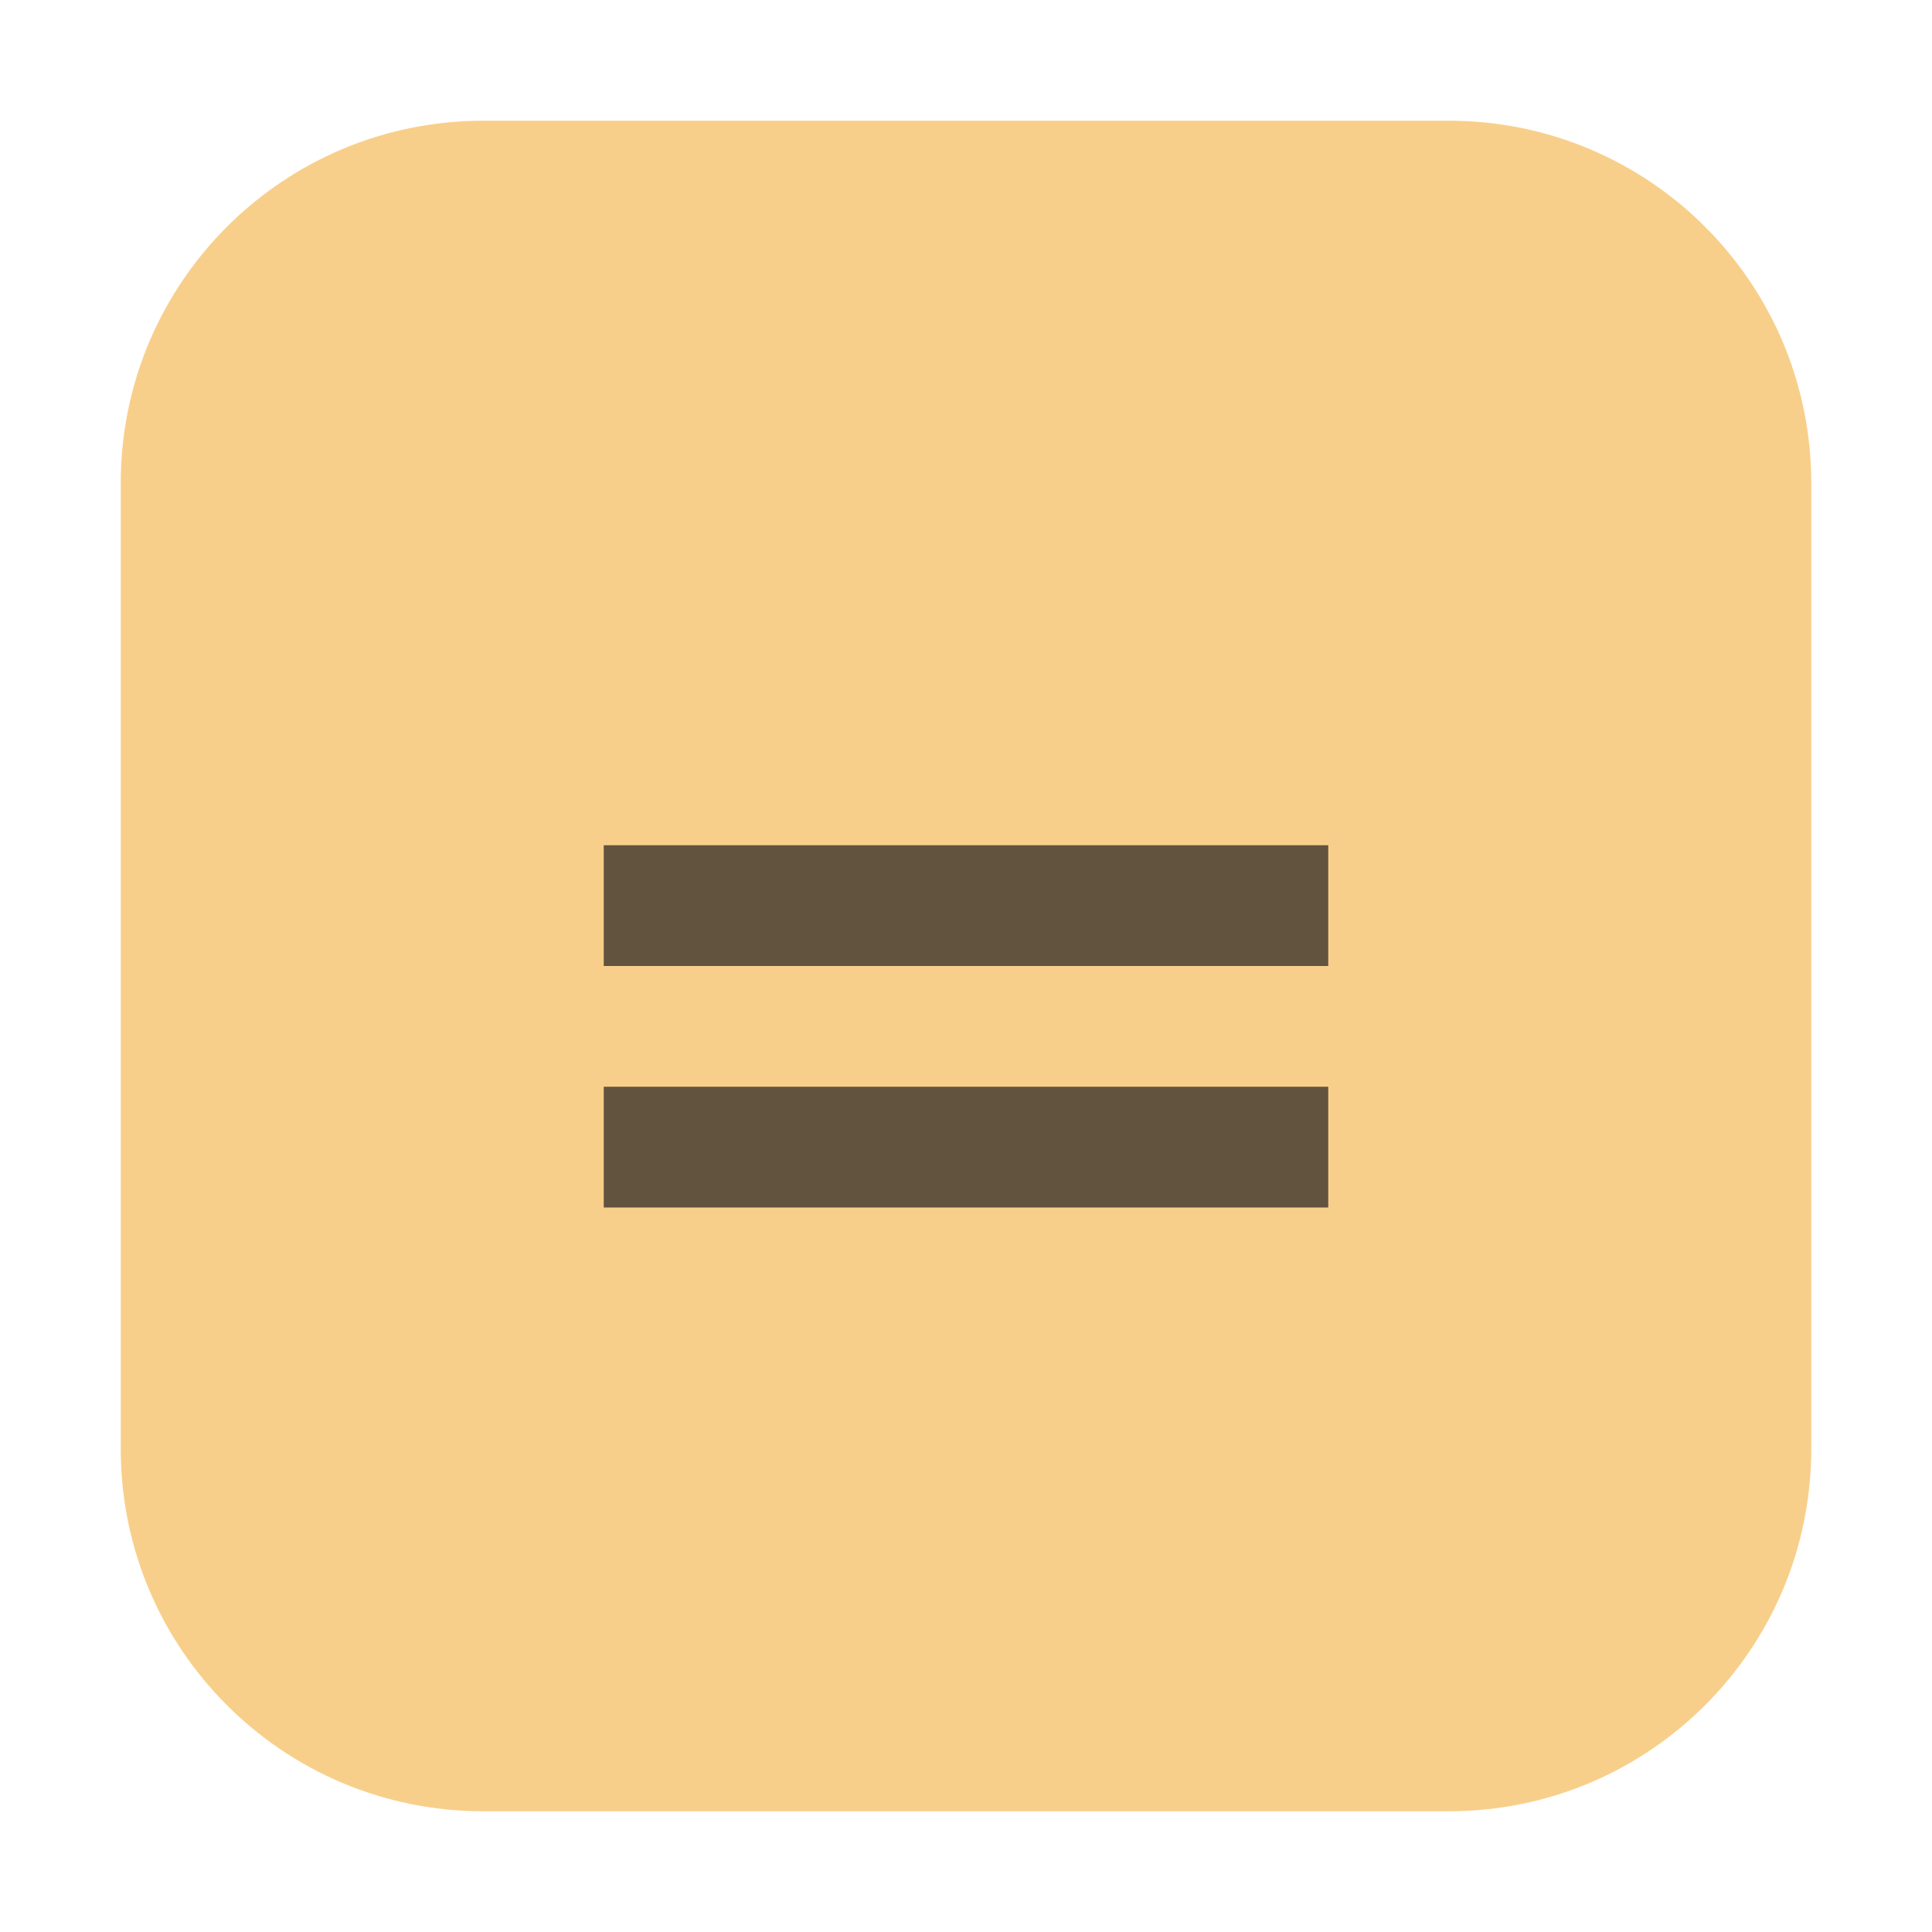
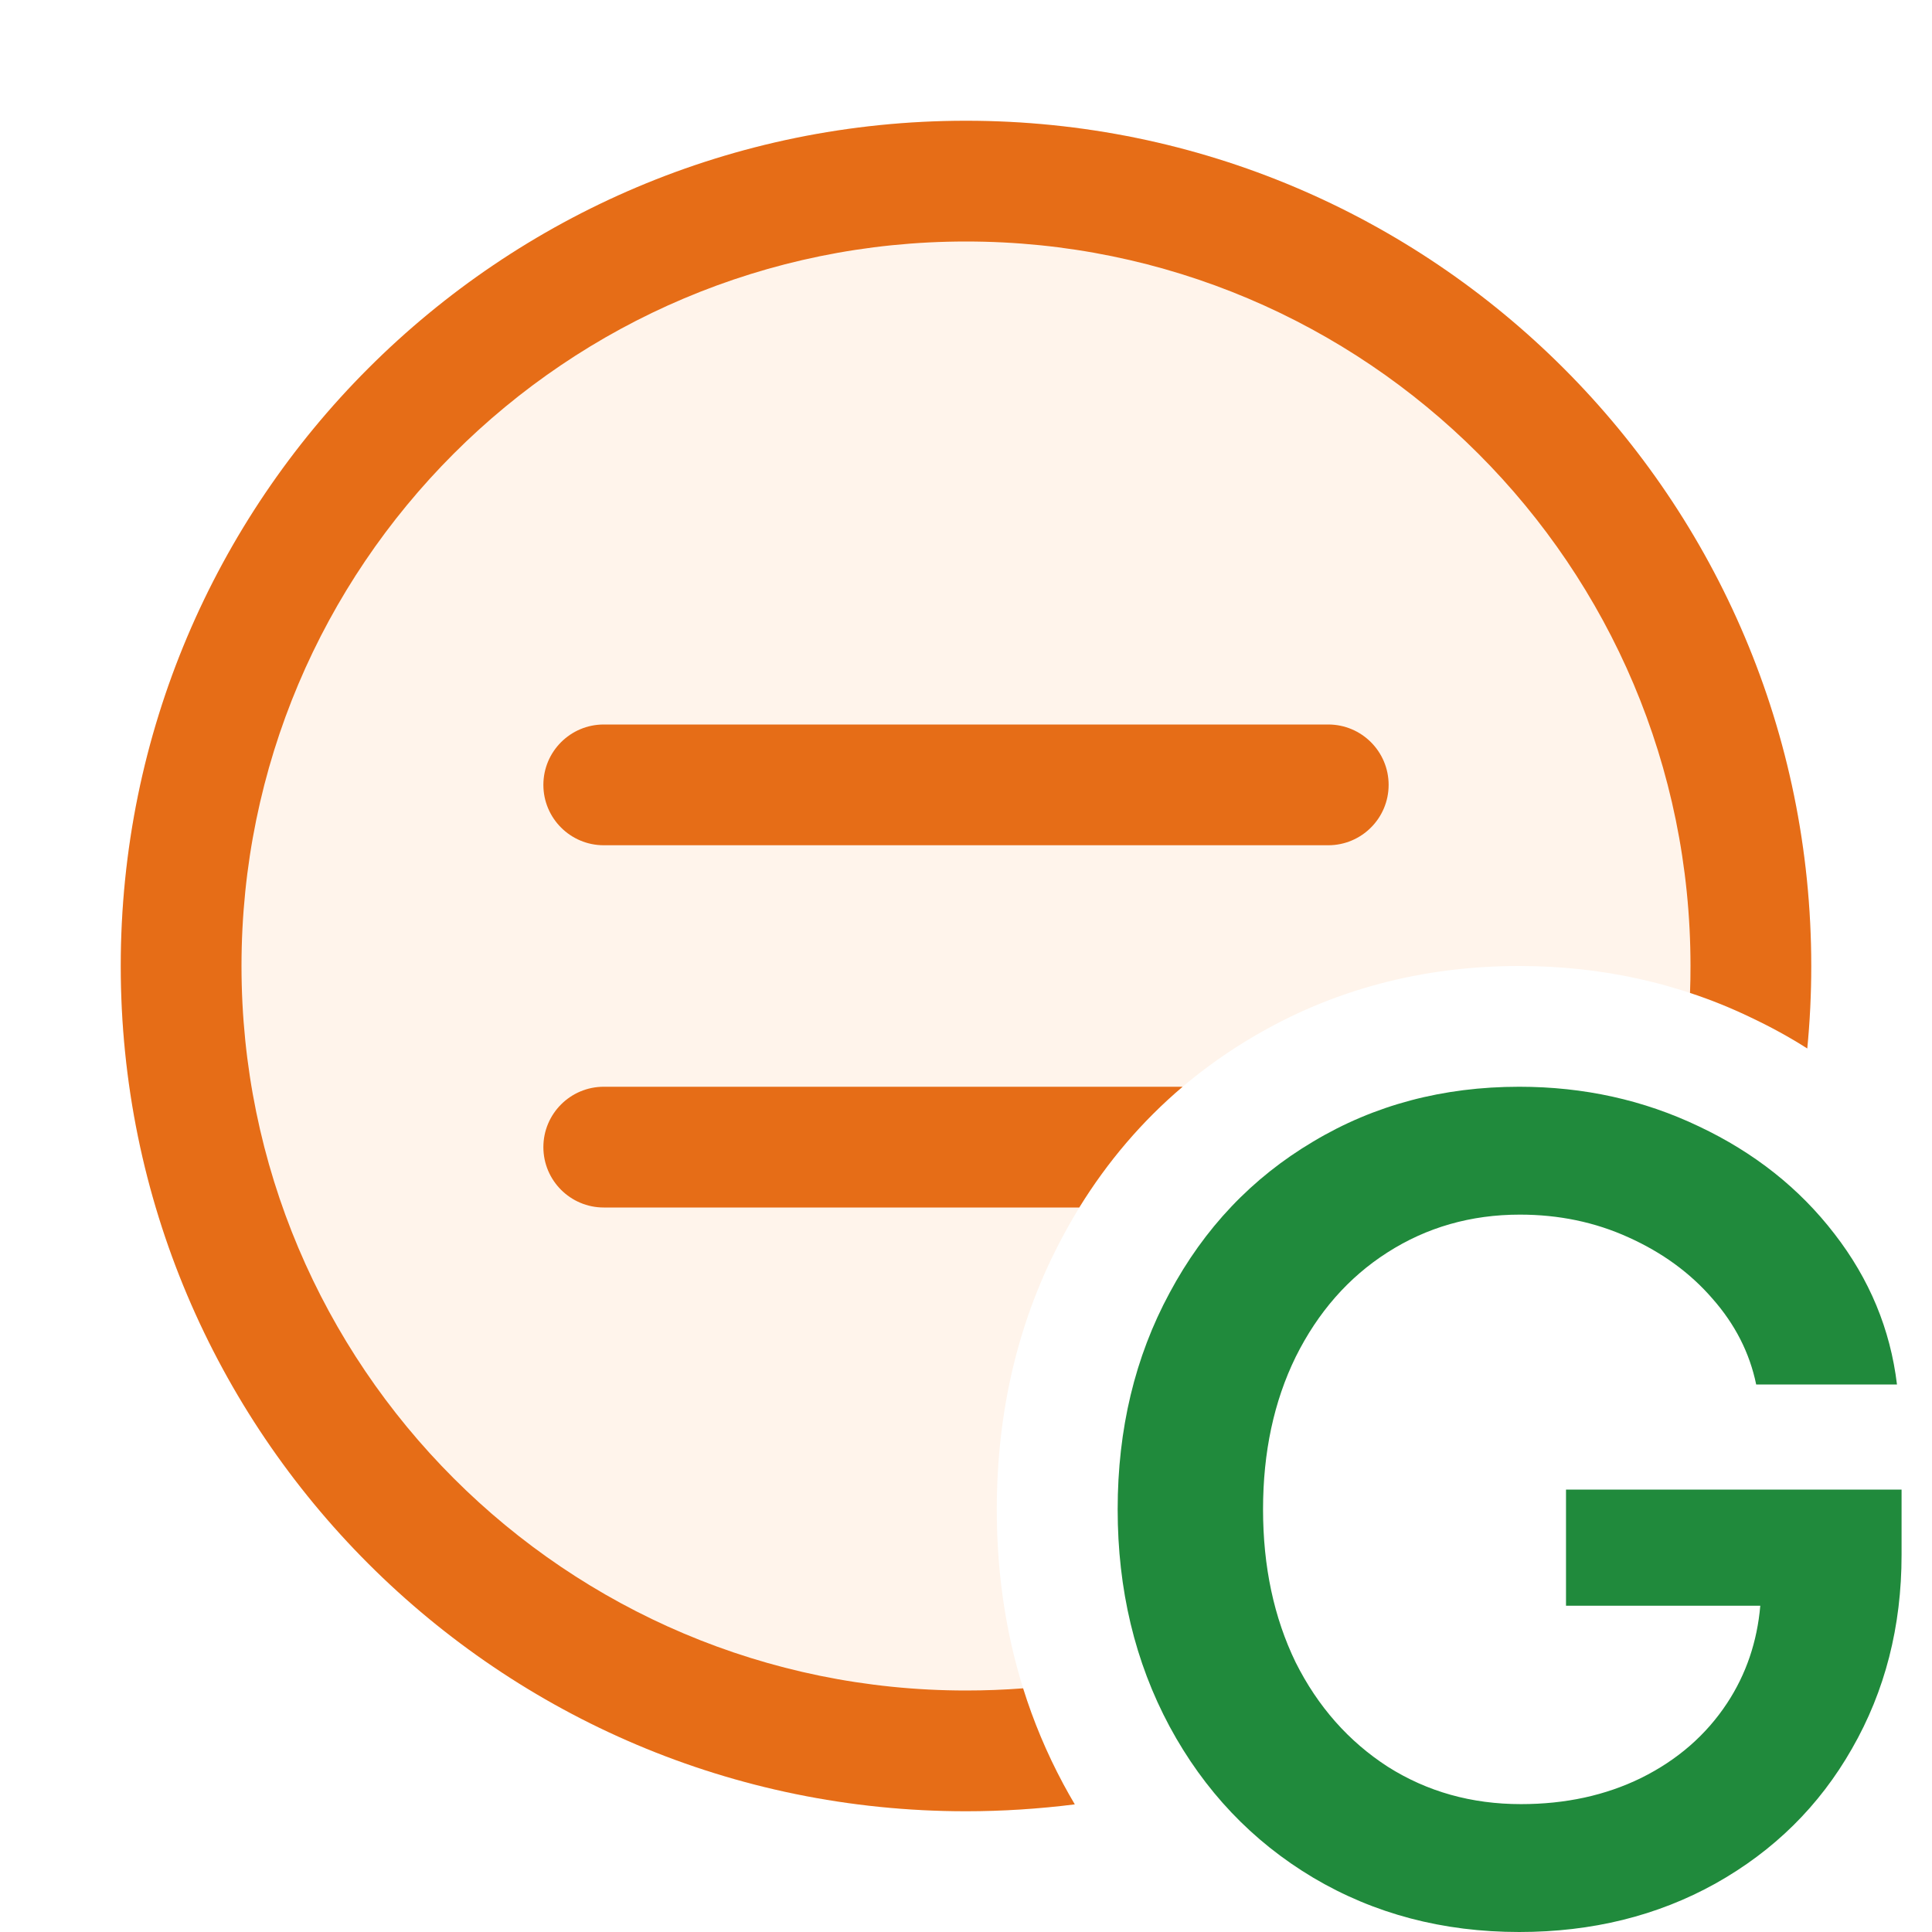
- <svg xmlns="http://www.w3.org/2000/svg" width="16" height="16" viewBox="0 0 16 16">
-   <g fill="none" fill-rule="evenodd">
-     <rect width="14" height="14" x="1" y="1" fill="#F4AF3D" fill-opacity=".6" rx="3" />
-     <polygon fill="#231F20" fill-opacity=".7" points="5 8 11 8 11 7 5 7" />
-     <polygon fill="#231F20" fill-opacity=".7" points="5 10 11 10 11 9 5 9" />
-   </g>
+ <svg xmlns="http://www.w3.org/2000/svg" width="16" height="16" viewBox="0 0 16 16" fill="none">
+   <path d="M10.875 15.55C11.381 15.85 11.95 16 12.582 16C13.184 16 13.726 15.866 14.206 15.599C14.69 15.328 15.067 14.956 15.337 14.482C15.611 14.005 15.748 13.47 15.748 12.877V12.336H12.969V13.298H14.578C14.552 13.596 14.461 13.865 14.303 14.105C14.129 14.369 13.892 14.575 13.592 14.724C13.296 14.869 12.964 14.941 12.596 14.941C12.187 14.941 11.82 14.838 11.494 14.632C11.169 14.422 10.914 14.134 10.73 13.767C10.55 13.396 10.46 12.974 10.46 12.5C10.46 12.026 10.55 11.606 10.73 11.238C10.914 10.868 11.167 10.579 11.489 10.373C11.815 10.164 12.181 10.059 12.587 10.059C12.909 10.059 13.209 10.121 13.486 10.247C13.766 10.373 13.998 10.542 14.182 10.755C14.369 10.967 14.49 11.204 14.544 11.466H15.71C15.655 11.008 15.482 10.592 15.192 10.218C14.902 9.841 14.528 9.545 14.071 9.329C13.613 9.11 13.117 9 12.582 9C11.95 9 11.381 9.151 10.875 9.454C10.369 9.754 9.973 10.171 9.686 10.707C9.399 11.238 9.256 11.836 9.256 12.5C9.256 13.164 9.399 13.763 9.686 14.298C9.973 14.83 10.369 15.248 10.875 15.55Z" fill="#208A3C" />
+   <path d="M14.967 8.683C14.989 8.458 15 8.23 15 8C15 4.134 11.866 1 8 1C4.134 1 1 4.134 1 8C1 11.866 4.134 15 8 15C8.305 15 8.606 14.98 8.901 14.943C8.868 14.887 8.836 14.831 8.805 14.773L8.804 14.771C8.432 14.077 8.255 13.313 8.255 12.5C8.255 11.688 8.432 10.924 8.805 10.233C9.174 9.544 9.696 8.991 10.363 8.595C11.035 8.194 11.783 8 12.581 8C13.256 8 13.9 8.139 14.499 8.426C14.662 8.503 14.818 8.588 14.967 8.683Z" fill="#FFF4EB" />
+   <path d="M14.967 8.683C14.989 8.458 15 8.23 15 8C15 4.134 11.866 1 8 1C4.134 1 1 4.134 1 8C1 11.866 4.134 15 8 15C8.305 15 8.606 14.98 8.901 14.943C8.868 14.887 8.836 14.831 8.805 14.773L8.804 14.771C8.668 14.517 8.558 14.254 8.473 13.982C8.317 13.994 8.159 14 8 14C4.686 14 2 11.314 2 8C2 4.686 4.686 2 8 2C11.314 2 14 4.686 14 8C14 8.075 13.999 8.149 13.996 8.223C14.167 8.279 14.335 8.347 14.499 8.426C14.662 8.503 14.818 8.588 14.967 8.683Z" fill="#E66D17" />
+   <path d="M9.794 9C9.459 9.284 9.173 9.619 8.938 10H5C4.724 10 4.5 9.776 4.5 9.5C4.5 9.224 4.724 9 5 9H9.794Z" fill="#E66D17" />
+   <path d="M4.5 6.5C4.5 6.224 4.724 6 5 6H11C11.276 6 11.5 6.224 11.5 6.5C11.5 6.776 11.276 7 11 7H5C4.724 7 4.5 6.776 4.5 6.5Z" fill="#E66D17" />
</svg>
